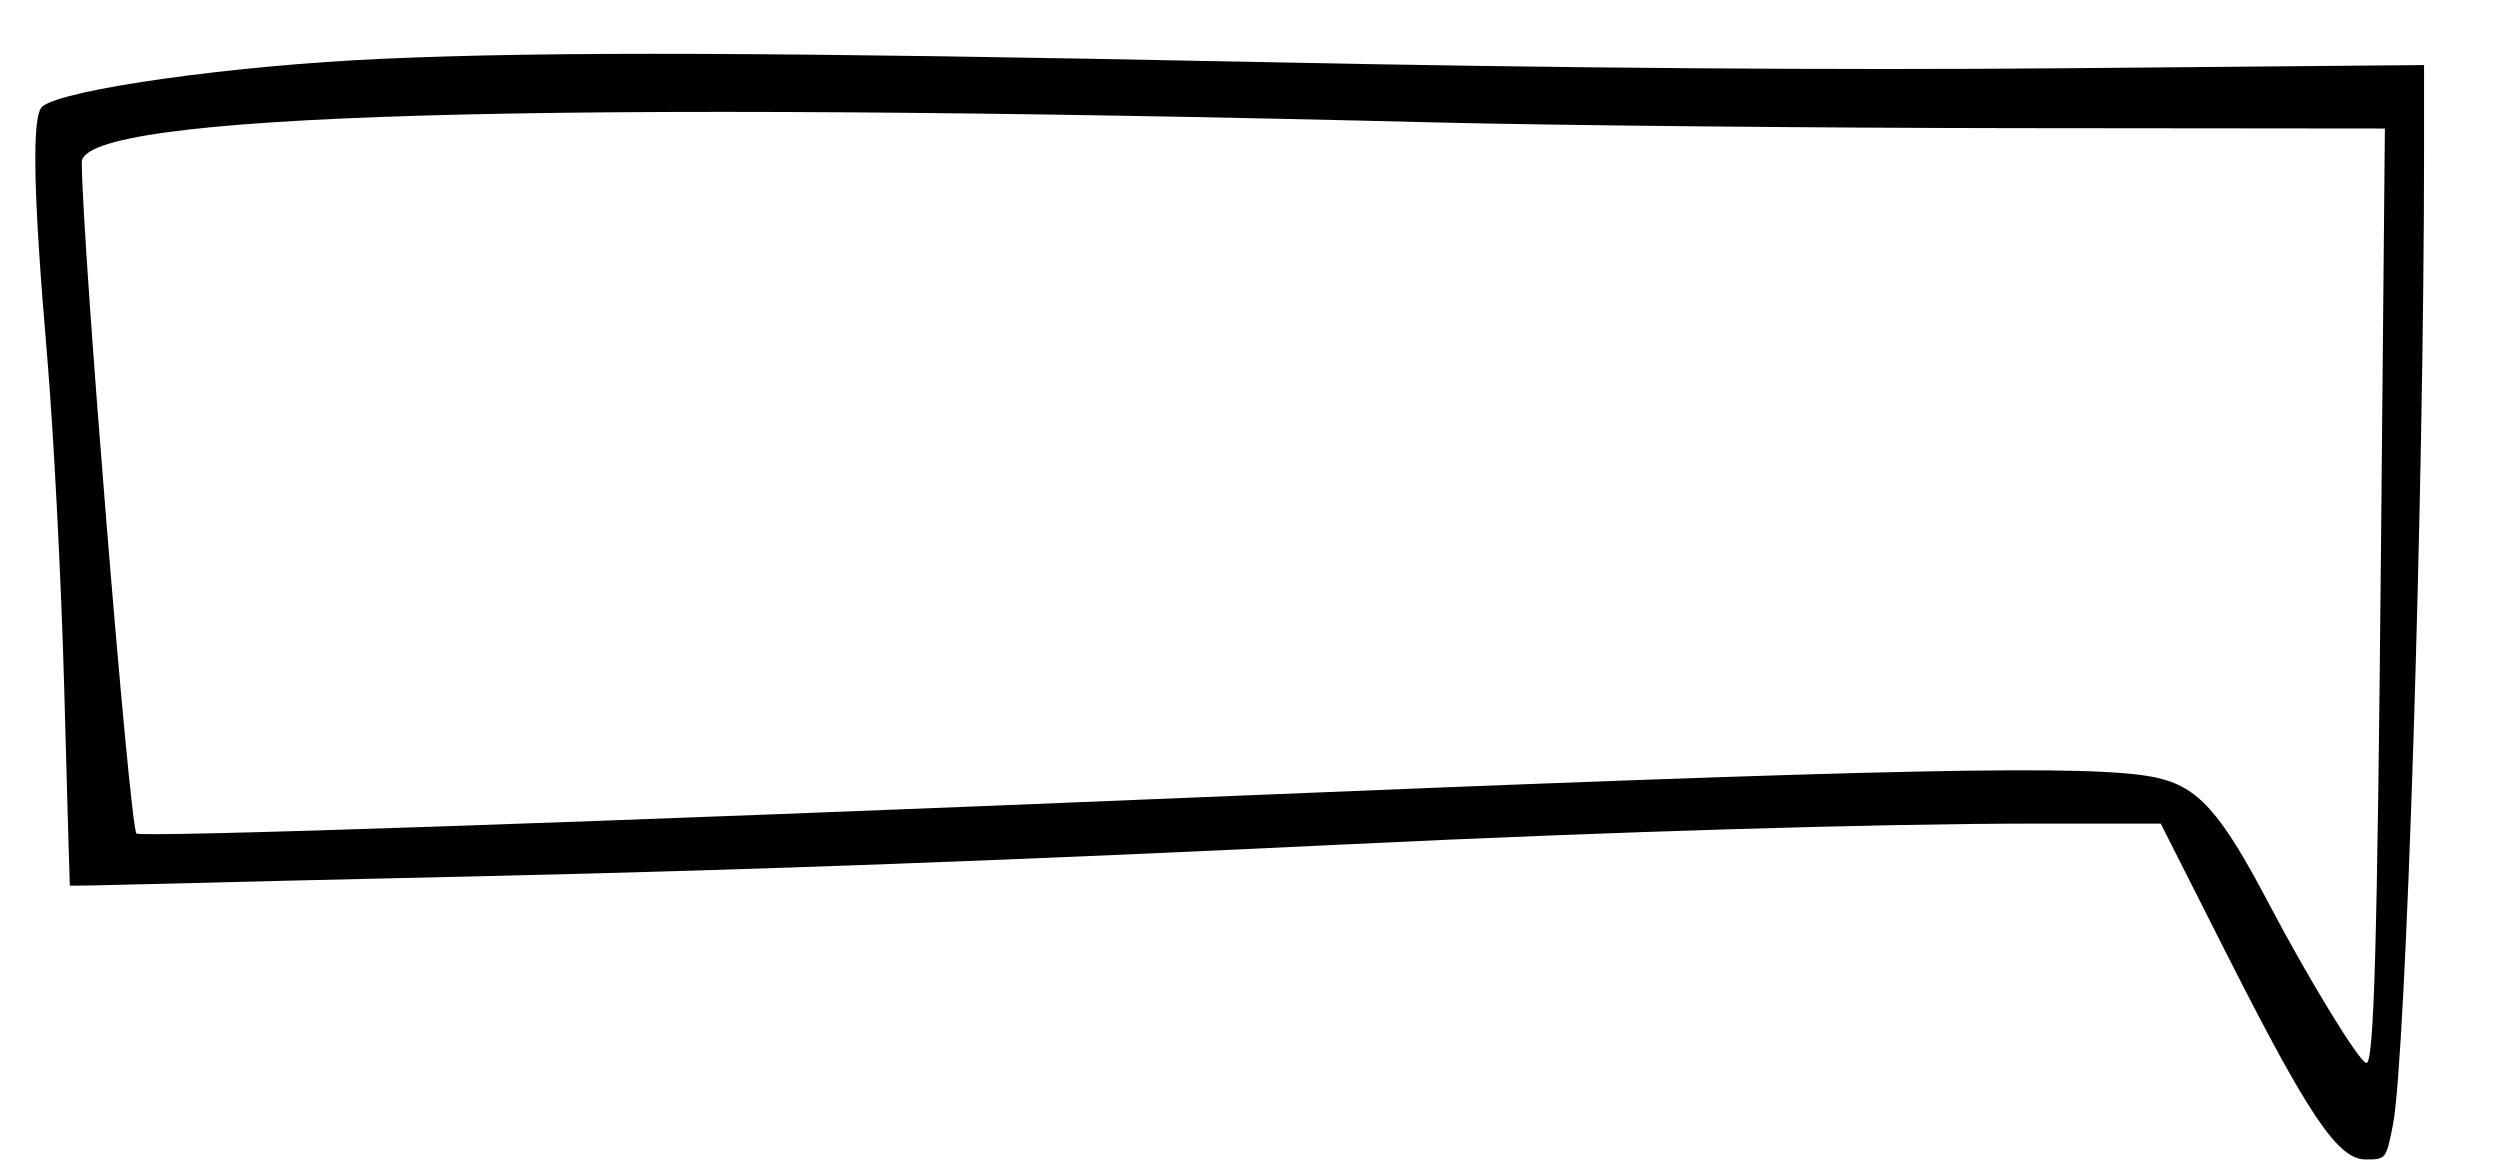
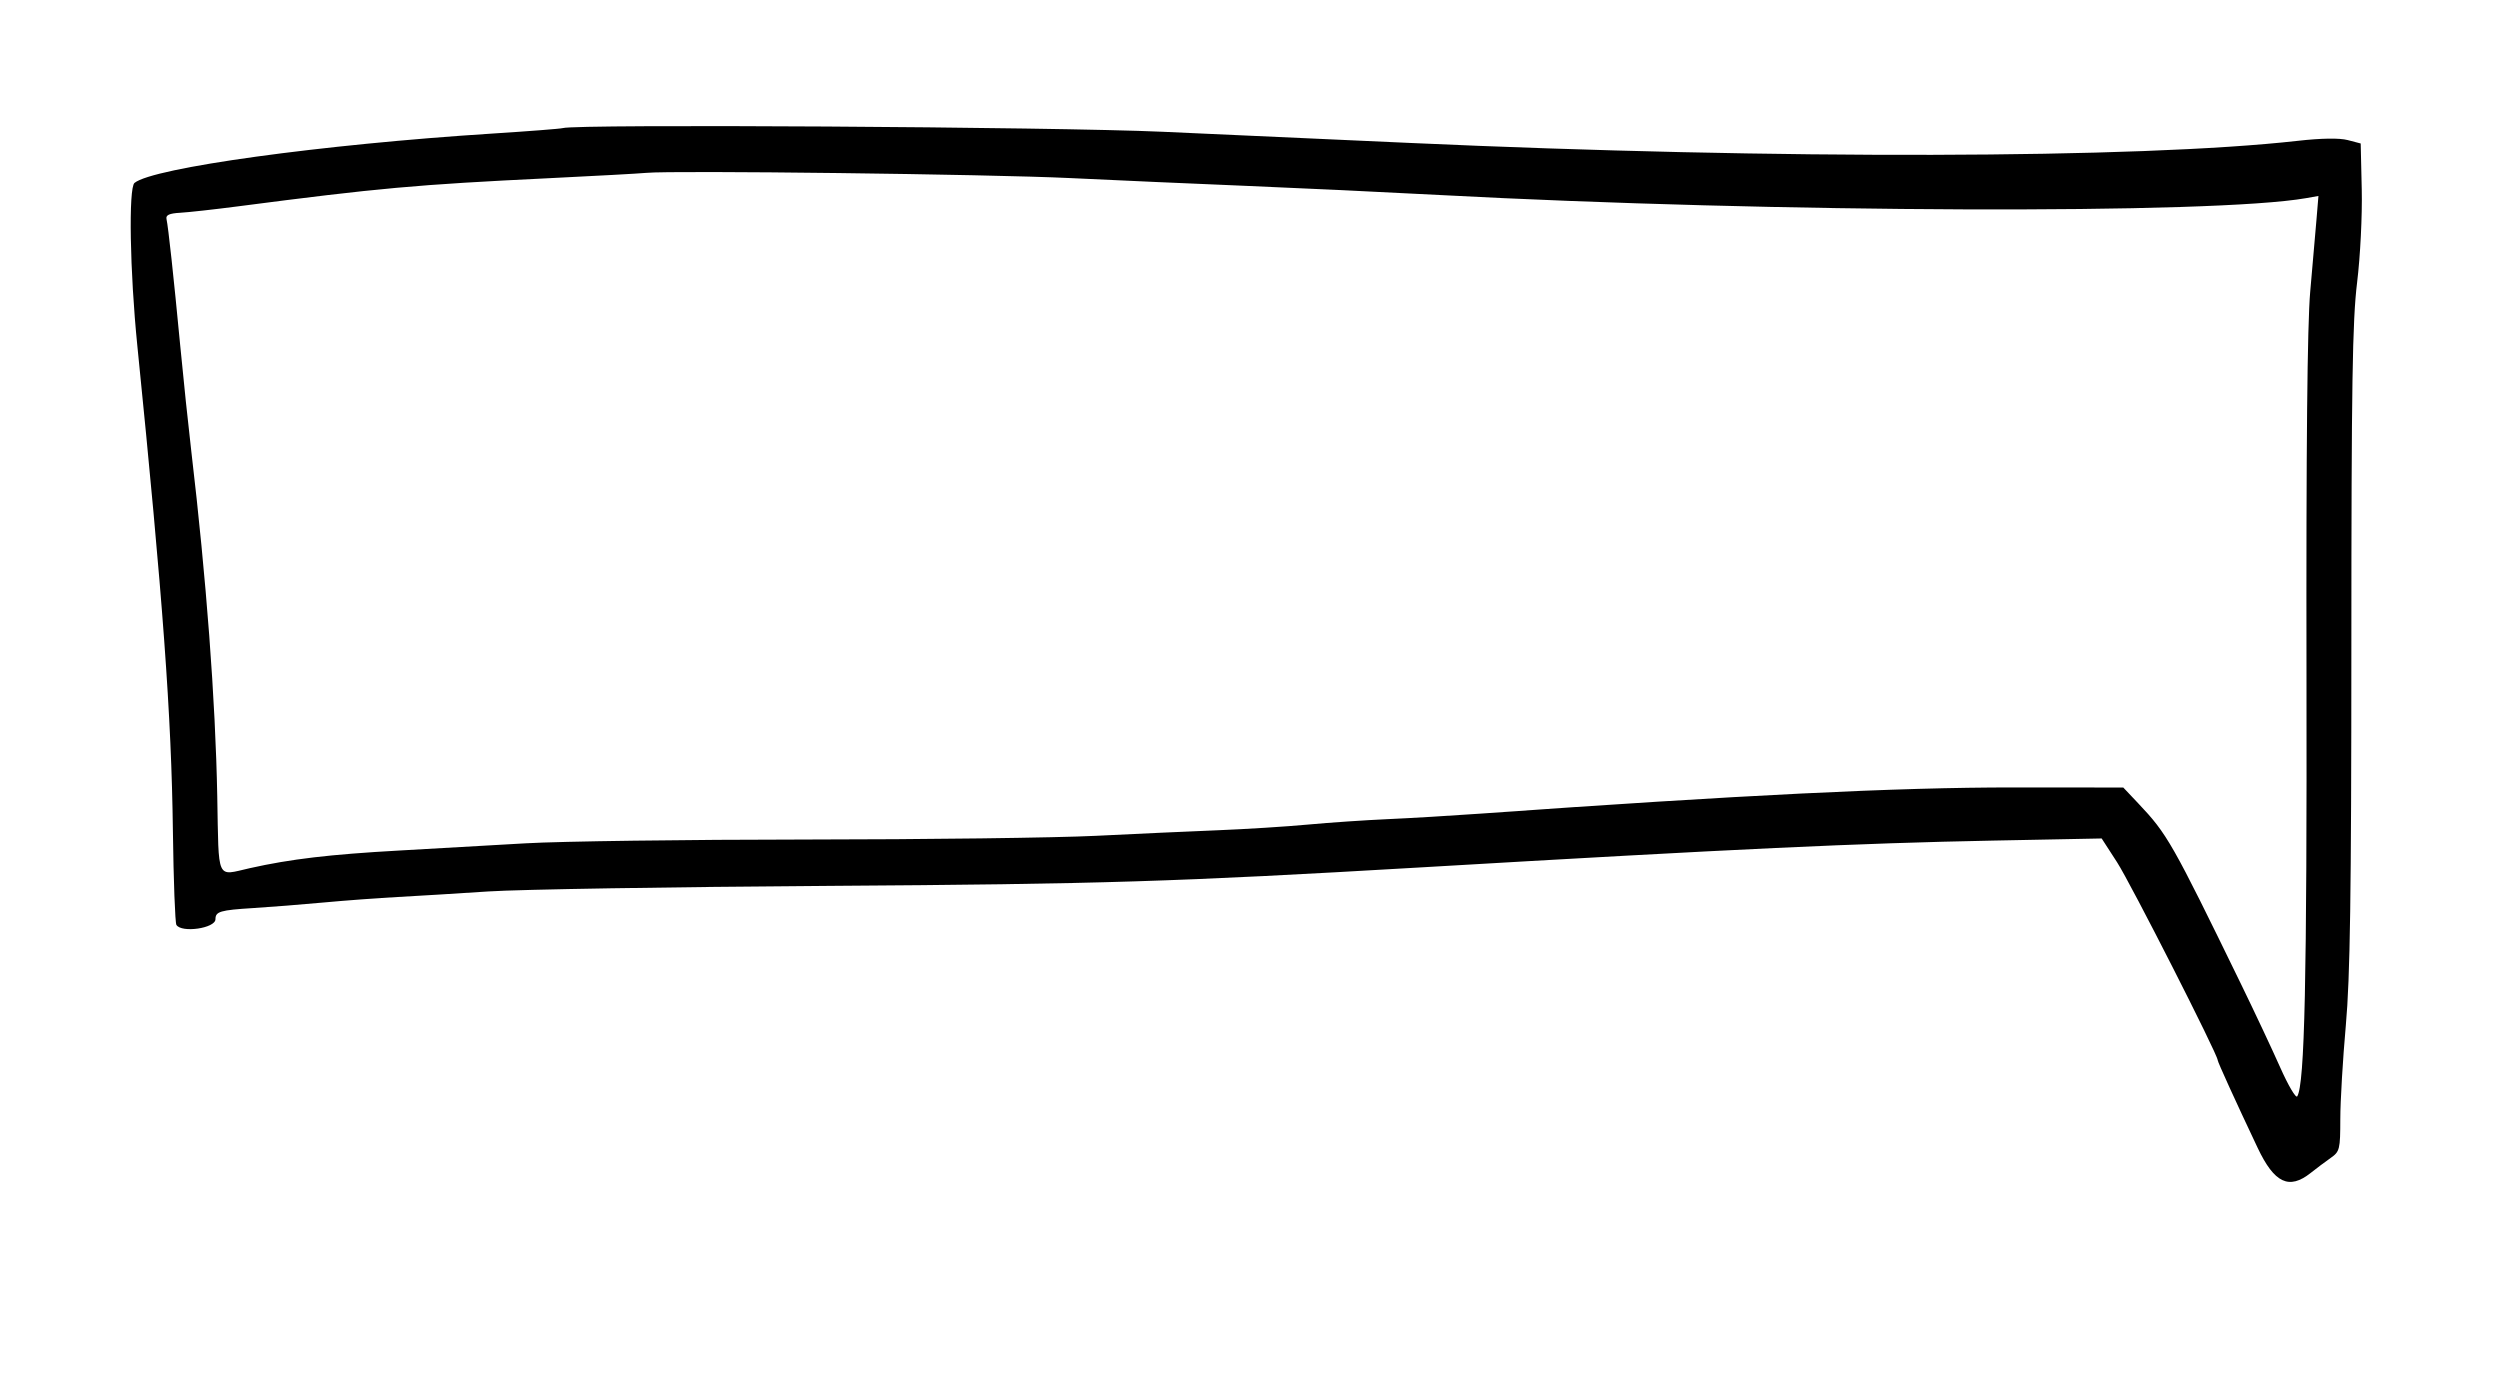
- <svg xmlns="http://www.w3.org/2000/svg" id="svg" width="400" height="185.981" viewBox="0, 0, 400,185.981">
+ <svg xmlns="http://www.w3.org/2000/svg" id="svg" version="1.1" width="400" height="219.911" viewBox="0, 0, 400,219.911">
  <g id="svgg">
-     <path id="path0" d="M61.215 9.404 C 37.372 10.458,10.166 14.272,6.776 17.034 C 5.065 18.428,5.296 30.770,7.519 56.685 C 8.571 68.943,9.813 93.061,10.279 110.280 C 10.745 127.500,11.146 141.637,11.170 141.695 C 11.195 141.753,16.998 141.644,24.065 141.451 C 31.133 141.259,55.631 140.676,78.505 140.156 C 120.357 139.205,162.802 137.634,216.355 135.054 C 257.020 133.095,300.587 131.781,324.962 131.778 L 345.719 131.776 356.007 152.120 C 369.404 178.612,374.057 185.514,378.517 185.514 C 381.749 185.514,381.785 185.469,382.868 179.980 C 384.962 169.370,387.845 79.175,387.849 24.130 L 387.850 10.410 331.075 10.915 C 293.283 11.250,249.743 10.916,200.860 9.915 C 124.343 8.348,88.077 8.215,61.215 9.404 M229.439 19.583 C 248.458 20.058,290.470 20.472,322.799 20.504 L 381.580 20.561 380.964 87.150 C 380.368 151.604,379.845 170.107,378.621 170.081 C 377.554 170.059,369.387 156.704,362.922 144.410 C 355.265 129.850,351.661 125.845,344.912 124.398 C 335.071 122.287,303.747 122.935,192.056 127.560 C 95.571 131.555,22.515 134.042,21.828 133.355 C 20.745 132.272,13.102 38.377,13.086 25.959 C 13.076 18.148,85.914 16.002,229.439 19.583 " stroke="none" fill="#000000" fill-rule="evenodd" />
+     <path id="path0" d="M90.045 20.495 C 89.718 20.601,84.636 20.996,78.752 21.372 C 51.475 23.114,24.441 26.844,21.521 29.267 C 20.548 30.075,20.779 43.471,21.969 55.275 C 26.080 96.028,27.426 114.398,27.664 132.974 C 27.766 140.895,28.018 147.648,28.224 147.982 C 29.047 149.312,34.473 148.524,34.473 147.074 C 34.473 145.840,35.224 145.618,40.524 145.290 C 43.243 145.122,48.276 144.724,51.709 144.405 C 55.141 144.087,60.490 143.689,63.596 143.522 C 66.701 143.355,73.254 142.954,78.158 142.630 C 83.061 142.306,107.533 141.906,132.541 141.741 C 176.250 141.452,188.008 141.085,227.340 138.783 C 278.415 135.793,297.040 134.921,318.951 134.493 L 336.267 134.154 338.726 137.954 C 340.884 141.288,354.829 168.711,354.829 169.619 C 354.829 169.914,357.654 176.116,361.224 183.655 C 363.899 189.305,366.252 190.417,369.714 187.667 C 370.639 186.932,372.082 185.849,372.920 185.262 C 374.355 184.256,374.443 183.895,374.450 179.021 C 374.454 176.176,374.852 169.435,375.334 164.042 C 376.023 156.339,376.213 143.337,376.219 103.442 C 376.225 61.482,376.384 51.352,377.137 45.193 C 377.647 41.020,377.974 34.486,377.880 30.347 L 377.712 22.956 375.632 22.411 C 374.307 22.064,371.392 22.109,367.608 22.536 C 342.213 25.398,284.445 25.534,225.557 22.869 C 214.770 22.381,196.984 21.577,186.033 21.084 C 168.586 20.297,92.096 19.828,90.045 20.495 M171.174 28.490 C 178.529 28.844,191.233 29.406,199.406 29.740 C 207.578 30.074,221.486 30.731,230.312 31.200 C 284.068 34.056,354.207 34.310,368.982 31.702 L 370.950 31.355 370.636 35.142 C 370.464 37.226,370.013 42.407,369.635 46.657 C 369.168 51.908,368.977 71.520,369.038 107.875 C 369.121 156.768,368.755 173.478,367.558 175.415 C 367.344 175.762,366.117 173.679,364.831 170.786 C 363.546 167.894,360.736 161.917,358.587 157.504 C 347.499 134.736,346.768 133.451,342.112 128.529 L 339.723 126.003 322.165 125.991 C 303.586 125.979,278.640 127.205,236.850 130.183 C 232.273 130.509,225.601 130.906,222.023 131.064 C 218.445 131.222,212.695 131.614,209.245 131.934 C 205.795 132.255,199.361 132.660,194.948 132.836 C 190.535 133.011,181.709 133.414,175.334 133.731 C 168.960 134.048,148.098 134.315,128.975 134.324 C 109.851 134.333,89.658 134.606,84.101 134.930 C 78.544 135.254,69.450 135.773,63.893 136.083 C 52.770 136.704,46.502 137.444,39.971 138.907 C 34.546 140.122,35.020 141.170,34.761 127.397 C 34.471 111.973,33.018 92.663,30.610 72.214 C 30.148 68.291,29.349 60.669,28.834 55.275 C 27.776 44.180,26.927 36.345,26.642 35.052 C 26.500 34.409,27.083 34.140,28.826 34.043 C 30.134 33.970,34.279 33.511,38.039 33.022 C 60.706 30.074,66.483 29.552,87.964 28.506 C 95.319 28.148,102.273 27.766,103.418 27.657 C 107.693 27.249,158.302 27.872,171.174 28.490 " stroke="none" fill="#000000" fill-rule="evenodd" />
  </g>
</svg>
